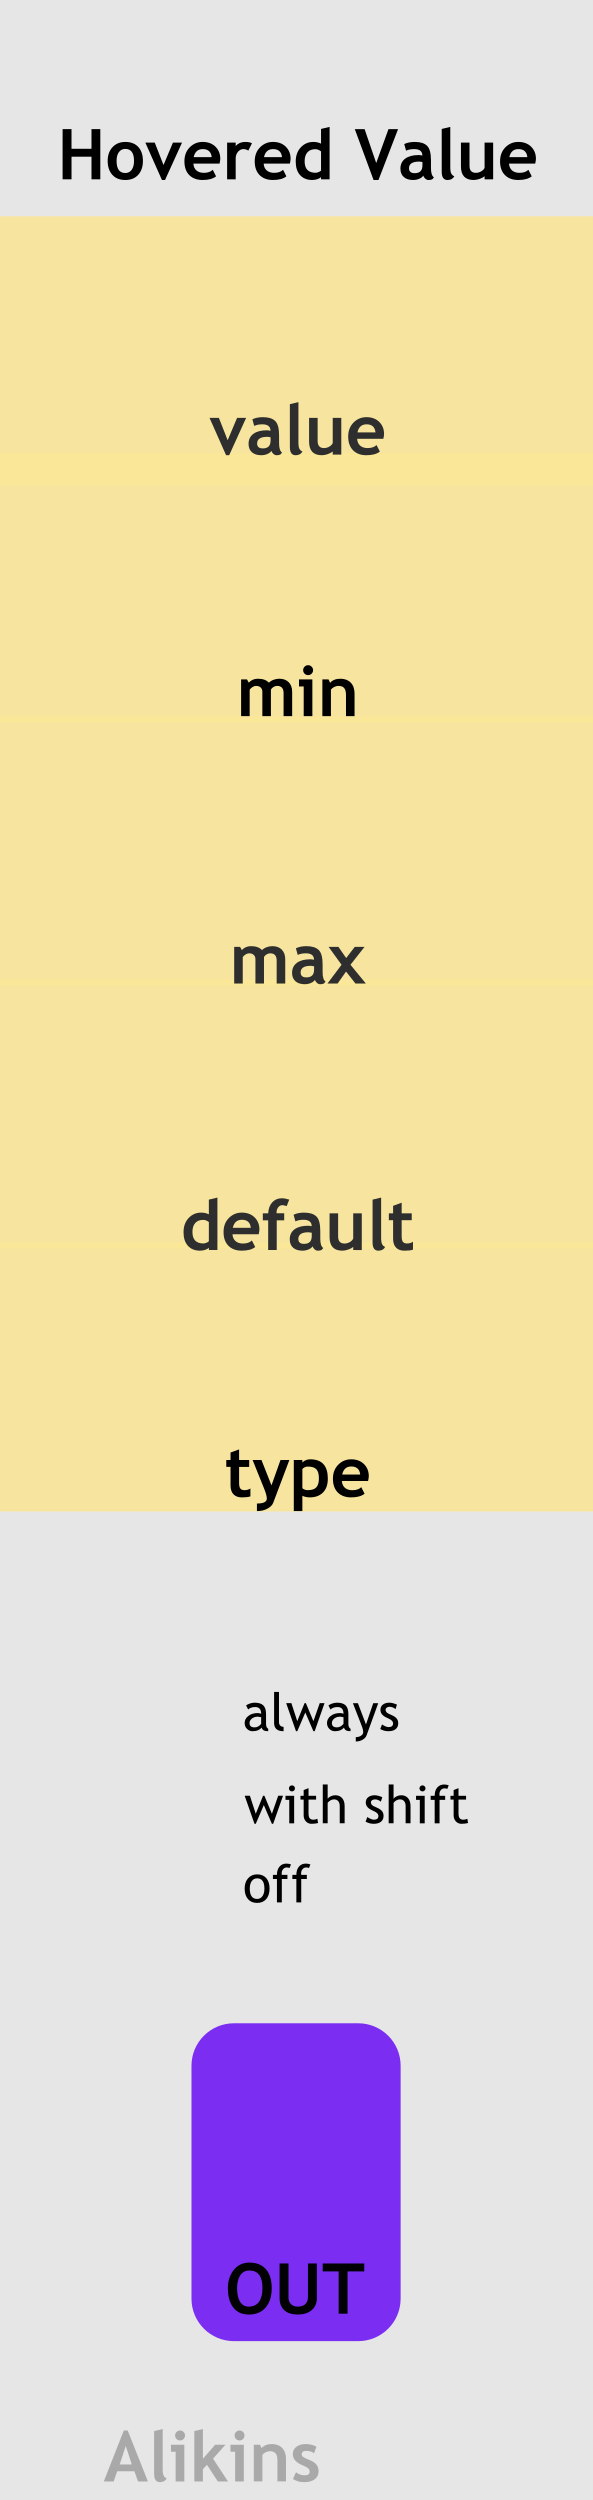
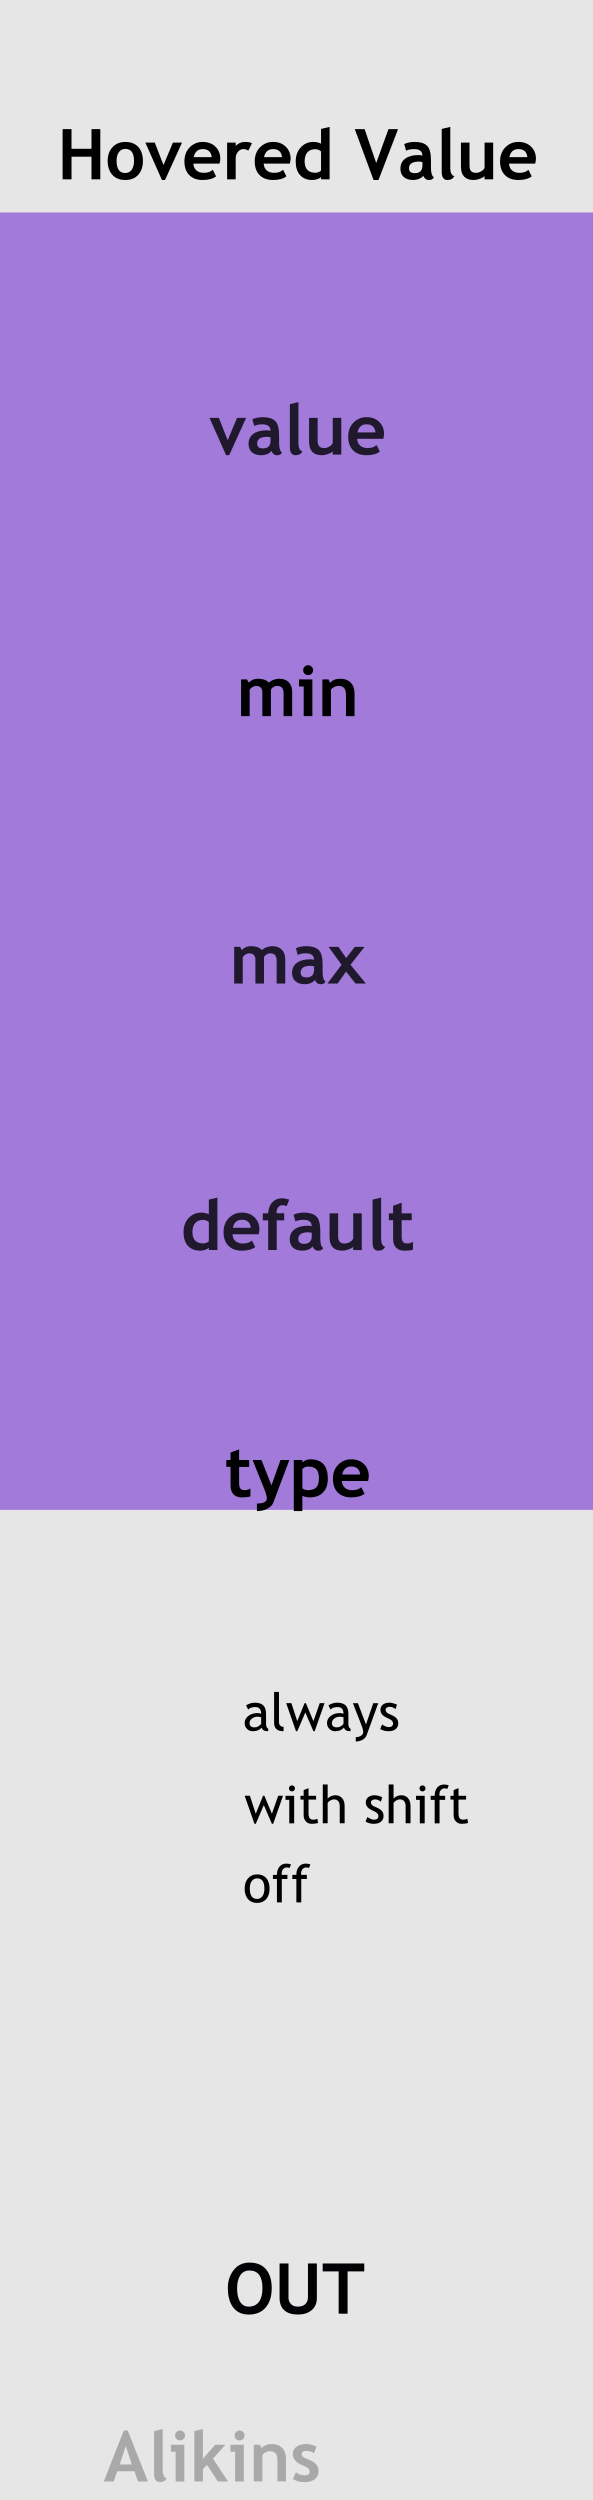
<svg xmlns="http://www.w3.org/2000/svg" width="90" height="380" viewBox="0 0 90 380" version="1.1" id="svg8" style="enable-background:new">
  <defs id="defs2">
    <linearGradient gradientTransform="matrix(0,6.408796,-6.408796,0,102.632,66.41536)" y2="0" x2="1.325" y1="0" x1="-0.096" gradientUnits="userSpaceOnUse" id="linear20">
      <stop id="stop217759" style="stop-color:rgb(25.49%,25.098%,25.882%);stop-opacity:1;" offset="0" />
      <stop id="stop217761" style="stop-color:rgb(25.49%,25.098%,25.882%);stop-opacity:1;" offset="0.062" />
      <stop id="stop217763" style="stop-color:rgb(25.398%,24.997%,25.778%);stop-opacity:1;" offset="0.078" />
      <stop id="stop217765" style="stop-color:rgb(25.177%,24.754%,25.528%);stop-opacity:1;" offset="0.094" />
      <stop id="stop217767" style="stop-color:rgb(24.916%,24.466%,25.232%);stop-opacity:1;" offset="0.109" />
      <stop id="stop217769" style="stop-color:rgb(24.654%,24.179%,24.936%);stop-opacity:1;" offset="0.125" />
      <stop id="stop217771" style="stop-color:rgb(24.393%,23.892%,24.64%);stop-opacity:1;" offset="0.141" />
      <stop id="stop217773" style="stop-color:rgb(24.132%,23.605%,24.344%);stop-opacity:1;" offset="0.156" />
      <stop id="stop217775" style="stop-color:rgb(23.871%,23.317%,24.048%);stop-opacity:1;" offset="0.172" />
      <stop id="stop217777" style="stop-color:rgb(23.61%,23.03%,23.752%);stop-opacity:1;" offset="0.188" />
      <stop id="stop217779" style="stop-color:rgb(23.349%,22.743%,23.456%);stop-opacity:1;" offset="0.203" />
      <stop id="stop217781" style="stop-color:rgb(23.088%,22.456%,23.16%);stop-opacity:1;" offset="0.219" />
      <stop id="stop217783" style="stop-color:rgb(22.826%,22.168%,22.864%);stop-opacity:1;" offset="0.234" />
      <stop id="stop217785" style="stop-color:rgb(22.565%,21.881%,22.568%);stop-opacity:1;" offset="0.25" />
      <stop id="stop217787" style="stop-color:rgb(22.304%,21.594%,22.272%);stop-opacity:1;" offset="0.266" />
      <stop id="stop217789" style="stop-color:rgb(22.043%,21.307%,21.976%);stop-opacity:1;" offset="0.281" />
      <stop id="stop217791" style="stop-color:rgb(21.782%,21.019%,21.68%);stop-opacity:1;" offset="0.297" />
      <stop id="stop217793" style="stop-color:rgb(21.521%,20.732%,21.384%);stop-opacity:1;" offset="0.312" />
      <stop id="stop217795" style="stop-color:rgb(21.26%,20.445%,21.088%);stop-opacity:1;" offset="0.328" />
      <stop id="stop217797" style="stop-color:rgb(20.998%,20.157%,20.793%);stop-opacity:1;" offset="0.344" />
      <stop id="stop217799" style="stop-color:rgb(20.737%,19.87%,20.497%);stop-opacity:1;" offset="0.359" />
      <stop id="stop217801" style="stop-color:rgb(20.476%,19.583%,20.201%);stop-opacity:1;" offset="0.375" />
      <stop id="stop217803" style="stop-color:rgb(20.215%,19.296%,19.905%);stop-opacity:1;" offset="0.391" />
      <stop id="stop217805" style="stop-color:rgb(19.954%,19.008%,19.609%);stop-opacity:1;" offset="0.406" />
      <stop id="stop217807" style="stop-color:rgb(19.693%,18.721%,19.313%);stop-opacity:1;" offset="0.422" />
      <stop id="stop217809" style="stop-color:rgb(19.432%,18.434%,19.017%);stop-opacity:1;" offset="0.438" />
      <stop id="stop217811" style="stop-color:rgb(19.17%,18.147%,18.721%);stop-opacity:1;" offset="0.453" />
      <stop id="stop217813" style="stop-color:rgb(18.909%,17.859%,18.425%);stop-opacity:1;" offset="0.469" />
      <stop id="stop217815" style="stop-color:rgb(18.648%,17.572%,18.129%);stop-opacity:1;" offset="0.484" />
      <stop id="stop217817" style="stop-color:rgb(18.387%,17.285%,17.833%);stop-opacity:1;" offset="0.5" />
      <stop id="stop217819" style="stop-color:rgb(18.126%,16.998%,17.537%);stop-opacity:1;" offset="0.516" />
      <stop id="stop217821" style="stop-color:rgb(17.865%,16.71%,17.241%);stop-opacity:1;" offset="0.531" />
      <stop id="stop217823" style="stop-color:rgb(17.604%,16.423%,16.945%);stop-opacity:1;" offset="0.547" />
      <stop id="stop217825" style="stop-color:rgb(17.342%,16.136%,16.649%);stop-opacity:1;" offset="0.562" />
      <stop id="stop217827" style="stop-color:rgb(17.081%,15.849%,16.353%);stop-opacity:1;" offset="0.578" />
      <stop id="stop217829" style="stop-color:rgb(16.82%,15.561%,16.057%);stop-opacity:1;" offset="0.594" />
      <stop id="stop217831" style="stop-color:rgb(16.559%,15.274%,15.761%);stop-opacity:1;" offset="0.609" />
      <stop id="stop217833" style="stop-color:rgb(16.298%,14.987%,15.465%);stop-opacity:1;" offset="0.625" />
      <stop id="stop217835" style="stop-color:rgb(16.037%,14.7%,15.169%);stop-opacity:1;" offset="0.641" />
      <stop id="stop217837" style="stop-color:rgb(15.776%,14.412%,14.873%);stop-opacity:1;" offset="0.656" />
      <stop id="stop217839" style="stop-color:rgb(15.514%,14.125%,14.577%);stop-opacity:1;" offset="0.672" />
      <stop id="stop217841" style="stop-color:rgb(15.253%,13.838%,14.281%);stop-opacity:1;" offset="0.688" />
      <stop id="stop217843" style="stop-color:rgb(14.992%,13.551%,13.985%);stop-opacity:1;" offset="0.703" />
      <stop id="stop217845" style="stop-color:rgb(14.731%,13.263%,13.689%);stop-opacity:1;" offset="0.719" />
      <stop id="stop217847" style="stop-color:rgb(14.47%,12.976%,13.393%);stop-opacity:1;" offset="0.734" />
      <stop id="stop217849" style="stop-color:rgb(14.209%,12.689%,13.097%);stop-opacity:1;" offset="0.75" />
      <stop id="stop217851" style="stop-color:rgb(13.948%,12.402%,12.802%);stop-opacity:1;" offset="0.766" />
      <stop id="stop217853" style="stop-color:rgb(13.771%,12.207%,12.601%);stop-opacity:1;" offset="0.781" />
      <stop id="stop217855" style="stop-color:rgb(13.725%,12.157%,12.549%);stop-opacity:1;" offset="0.812" />
      <stop id="stop217857" style="stop-color:rgb(13.725%,12.157%,12.549%);stop-opacity:1;" offset="0.875" />
      <stop id="stop217859" style="stop-color:rgb(13.725%,12.157%,12.549%);stop-opacity:1;" offset="1" />
    </linearGradient>
  </defs>
  <g id="layer10" style="display:inline">
    <rect style="display:inline;opacity:1;fill:#e6e6e6;fill-opacity:1;fill-rule:evenodd;stroke:#909290;stroke-width:0.6;stroke-miterlimit:4;stroke-dasharray:none;stroke-dashoffset:54.2;stroke-opacity:0.83" id="rect17450" width="92.915" height="382.978" x="-1.191" y="-1.191" />
    <g aria-label="off" style="font-style:normal;font-variant:normal;font-weight:normal;font-stretch:normal;font-size:8px;line-height:1.25;font-family:'Trebuchet MS';-inkscape-font-specification:'Trebuchet MS, Normal';font-variant-ligatures:normal;font-variant-caps:normal;font-variant-numeric:normal;font-feature-settings:normal;text-align:center;letter-spacing:0px;word-spacing:0px;writing-mode:lr-tb;text-anchor:middle;fill:#000000;fill-opacity:1;stroke:none" id="text11177" transform="translate(-3.781516,-2)">
      <path d="m 40.968,289.064 q 0,-0.969 0.52,-1.562 0.523,-0.598 1.375,-0.598 0.898,0 1.395,0.574 0.496,0.57 0.496,1.586 0,1.012 -0.508,1.598 -0.508,0.582 -1.383,0.582 -0.895,0 -1.395,-0.59 -0.5,-0.59 -0.5,-1.59 z m 0.781,0 q 0,1.574 1.113,1.574 0.52,0 0.812,-0.422 0.297,-0.422 0.297,-1.152 0,-1.555 -1.109,-1.555 -0.508,0 -0.812,0.414 -0.301,0.414 -0.301,1.141 z" id="path11226" />
      <path d="m 47.8,285.931 q -0.227,-0.078 -0.422,-0.078 -0.34,0 -0.562,0.258 -0.219,0.258 -0.219,0.652 0,0.105 0.02,0.219 h 0.852 v 0.625 h -0.852 v 3.559 h -0.742 v -3.559 h -0.609 v -0.625 h 0.609 q 0,-0.801 0.395,-1.258 0.395,-0.457 1.043,-0.457 0.324,0 0.695,0.117 z" id="path11228" />
      <path d="m 50.753,285.931 q -0.227,-0.078 -0.422,-0.078 -0.34,0 -0.562,0.258 -0.219,0.258 -0.219,0.652 0,0.105 0.02,0.219 h 0.852 v 0.625 h -0.852 v 3.559 h -0.742 v -3.559 h -0.609 v -0.625 h 0.609 q 0,-0.801 0.395,-1.258 0.395,-0.457 1.043,-0.457 0.324,0 0.695,0.117 z" id="path11230" />
    </g>
  </g>
-   <g id="layer6" style="display:inline;opacity:0.8">
-     <rect style="opacity:0.865;fill:#ffe680;fill-opacity:1;fill-rule:evenodd;stroke:none;stroke-width:0.701;stroke-miterlimit:4;stroke-dasharray:none;stroke-dashoffset:54.2;stroke-opacity:0.83" id="rect17453" width="93.059" height="40.876" x="-1.22" y="32.88" />
+   <g id="layer4" style="display:inline">
+     <rect style="opacity:1;fill:#a17ada;fill-opacity:1;fill-rule:evenodd;stroke:none;stroke-width:0.663;stroke-miterlimit:4;stroke-dasharray:none;stroke-dashoffset:0;stroke-opacity:0.83" id="rect12410" width="93.189" height="197.2" x="-1.804" y="32.299" rx="0" ry="0" />
+   </g>
+   <g id="layer6" style="display:none;opacity:0.8">
+     <path style="display:inline;opacity:0.865;fill:#a17ada;fill-opacity:1;fill-rule:evenodd;stroke:none;stroke-width:0.659;stroke-miterlimit:4;stroke-dasharray:none;stroke-dashoffset:54.2;stroke-opacity:0.83" d="m -1.221,32.881 v 36 0.066 40.809 40 40 40 H 91.838 v -40.875 -40 -40 -39.934 -0.066 -36 z" id="rect17453" />
    <rect style="opacity:1;fill:#6000f5;fill-opacity:1;fill-rule:evenodd;stroke:none;stroke-width:0.499;stroke-miterlimit:4;stroke-dasharray:none;stroke-dashoffset:54.2;stroke-opacity:0.83" id="rect20476" width="31.791" height="48.316" x="29.105" y="307.537" ry="6.454" />
    <rect style="display:none;opacity:0.865;fill:#ff8080;fill-opacity:1;fill-rule:evenodd;stroke:none;stroke-width:0.564;stroke-miterlimit:4;stroke-dasharray:none;stroke-dashoffset:54.2;stroke-opacity:0.83" id="rect17461" width="93.106" height="42.181" x="-1.808" y="217.526" />
    <rect y="258.283" x="29.763" height="49.732" width="30.394" id="rect20474" style="display:none;opacity:1;fill:#5599ff;fill-opacity:1;fill-rule:evenodd;stroke:none;stroke-width:0.497;stroke-miterlimit:4;stroke-dasharray:none;stroke-dashoffset:54.2;stroke-opacity:0.83" />
    <rect ry="0" y="265.644" x="82.242" height="42.209" width="9.386" id="rect17839" style="display:none;opacity:1;fill:#5d00eb;fill-opacity:1;fill-rule:evenodd;stroke:none;stroke-width:0.253;stroke-miterlimit:4;stroke-dasharray:none;stroke-dashoffset:54.2;stroke-opacity:0.83" />
-     <rect y="68.88" x="-1.22" height="40.876" width="93.059" id="rect2003" style="opacity:0.865;fill:#ffe680;fill-opacity:1;fill-rule:evenodd;stroke:none;stroke-width:0.701;stroke-miterlimit:4;stroke-dasharray:none;stroke-dashoffset:54.2;stroke-opacity:0.83" />
-     <rect style="opacity:0.865;fill:#ffe680;fill-opacity:1;fill-rule:evenodd;stroke:none;stroke-width:0.701;stroke-miterlimit:4;stroke-dasharray:none;stroke-dashoffset:54.2;stroke-opacity:0.83" id="rect2005" width="93.059" height="40.876" x="-1.22" y="108.88" />
-     <rect y="148.88" x="-1.22" height="40.876" width="93.059" id="rect2007" style="opacity:0.865;fill:#ffe680;fill-opacity:1;fill-rule:evenodd;stroke:none;stroke-width:0.701;stroke-miterlimit:4;stroke-dasharray:none;stroke-dashoffset:54.2;stroke-opacity:0.83" />
-     <rect style="opacity:0.865;fill:#ffe680;fill-opacity:1;fill-rule:evenodd;stroke:none;stroke-width:0.701;stroke-miterlimit:4;stroke-dasharray:none;stroke-dashoffset:54.2;stroke-opacity:0.83" id="rect2009" width="93.059" height="40.876" x="-1.22" y="188.88" />
-     <g aria-label="max" style="font-style:normal;font-variant:normal;font-weight:bold;font-stretch:normal;font-size:10.667px;line-height:1.25;font-family:'Trebuchet MS';-inkscape-font-specification:'Trebuchet MS, Bold';font-variant-ligatures:normal;font-variant-caps:normal;font-variant-numeric:normal;font-feature-settings:normal;text-align:center;letter-spacing:0px;word-spacing:0px;writing-mode:lr-tb;text-anchor:middle;fill:#000000;fill-opacity:1;stroke:none" id="text2019" transform="translate(0,2)">
+   </g>
+   <g id="layer8" style="display:inline">
+     <g aria-label="max" style="font-style:normal;font-variant:normal;font-weight:bold;font-stretch:normal;font-size:10.667px;line-height:1.25;font-family:'Trebuchet MS';-inkscape-font-specification:'Trebuchet MS, Bold';font-variant-ligatures:normal;font-variant-caps:normal;font-variant-numeric:normal;font-feature-settings:normal;text-align:center;letter-spacing:0px;word-spacing:0px;writing-mode:lr-tb;text-anchor:middle;display:inline;opacity:0.8;fill:#000000;fill-opacity:1;stroke:none;enable-background:new" id="text2019" transform="translate(0,2)">
      <path d="m 42.053,147.498 v -3.495 q 0,-1.099 -0.984,-1.099 -0.292,0 -0.562,0.172 -0.271,0.172 -0.38,0.396 v 4.026 h -1.302 v -3.698 q 0,-0.411 -0.255,-0.651 -0.255,-0.245 -0.719,-0.245 -0.245,0 -0.536,0.182 -0.286,0.182 -0.417,0.401 v 4.01 h -1.302 v -5.578 h 0.896 l 0.266,0.49 q 0.542,-0.594 1.401,-0.594 1.109,0 1.672,0.604 0.245,-0.276 0.682,-0.438 0.438,-0.167 0.875,-0.167 0.932,0 1.448,0.536 0.521,0.531 0.521,1.464 v 3.682 z" id="path2047" />
      <path d="m 47.865,146.941 q -0.177,0.292 -0.62,0.479 -0.438,0.182 -0.917,0.182 -0.901,0 -1.417,-0.448 -0.516,-0.453 -0.516,-1.281 0,-0.969 0.724,-1.516 0.729,-0.547 2.068,-0.547 0.229,0 0.542,0.078 0,-0.984 -1.245,-0.984 -0.734,0 -1.229,0.245 l -0.281,-1.01 q 0.672,-0.323 1.599,-0.323 1.276,0 1.87,0.583 0.594,0.578 0.594,2.198 v 1.193 q 0,1.115 0.448,1.401 -0.161,0.281 -0.359,0.344 -0.198,0.068 -0.453,0.068 -0.281,0 -0.505,-0.208 -0.224,-0.208 -0.302,-0.453 z m -0.125,-2.068 q -0.333,-0.068 -0.5,-0.068 -1.542,0 -1.542,1.01 0,0.75 0.87,0.75 1.172,0 1.172,-1.172 z" id="path2049" />
      <path d="m 54.032,147.498 -1.432,-1.818 -1.286,1.818 h -1.542 l 2.141,-2.854 -1.969,-2.724 h 1.495 l 1.177,1.703 1.312,-1.703 h 1.484 l -2.141,2.724 2.339,2.854 z" id="path2051" />
    </g>
-     <g aria-label="default" style="font-style:normal;font-variant:normal;font-weight:bold;font-stretch:normal;font-size:10.667px;line-height:1.25;font-family:'Trebuchet MS';-inkscape-font-specification:'Trebuchet MS, Bold';font-variant-ligatures:normal;font-variant-caps:normal;font-variant-numeric:normal;font-feature-settings:normal;text-align:center;letter-spacing:0px;word-spacing:0px;writing-mode:lr-tb;text-anchor:middle;fill:#000000;fill-opacity:1;stroke:none" id="text2023" transform="translate(0,2)">
+     <g aria-label="default" style="font-style:normal;font-variant:normal;font-weight:bold;font-stretch:normal;font-size:10.667px;line-height:1.25;font-family:'Trebuchet MS';-inkscape-font-specification:'Trebuchet MS, Bold';font-variant-ligatures:normal;font-variant-caps:normal;font-variant-numeric:normal;font-feature-settings:normal;text-align:center;letter-spacing:0px;word-spacing:0px;writing-mode:lr-tb;text-anchor:middle;display:inline;opacity:0.8;fill:#000000;fill-opacity:1;stroke:none;enable-background:new" id="text2023" transform="translate(0,2)">
      <path d="m 31.746,188 v -0.339 q -0.161,0.177 -0.547,0.312 -0.385,0.13 -0.797,0.13 -1.167,0 -1.839,-0.74 -0.667,-0.74 -0.667,-2.062 0,-1.323 0.766,-2.151 0.771,-0.833 1.927,-0.833 0.635,0 1.156,0.26 v -2.234 l 1.302,-0.312 V 188 Z m 0,-4.245 q -0.417,-0.333 -0.87,-0.333 -0.781,0 -1.203,0.479 -0.422,0.474 -0.422,1.365 0,1.74 1.677,1.74 0.188,0 0.458,-0.109 0.276,-0.115 0.359,-0.229 z" id="path2054" />
      <path d="m 39.324,185.609 h -3.984 q 0.036,0.667 0.458,1.036 0.422,0.37 1.135,0.37 0.891,0 1.354,-0.464 l 0.505,0.995 q -0.688,0.557 -2.052,0.557 -1.276,0 -2.021,-0.745 -0.74,-0.75 -0.74,-2.089 0,-1.318 0.812,-2.135 0.818,-0.818 1.958,-0.818 1.214,0 1.948,0.724 0.734,0.724 0.734,1.844 0,0.24 -0.109,0.724 z m -3.938,-0.979 h 2.74 q -0.135,-1.224 -1.354,-1.224 -1.115,0 -1.385,1.224 z" id="path2056" />
      <path d="m 43.579,181.328 q -0.427,-0.141 -0.656,-0.141 -0.37,0 -0.63,0.318 -0.255,0.318 -0.255,0.781 0,0.068 0.005,0.135 h 1.156 v 1.073 H 42.063 V 188 h -1.302 v -4.505 h -0.812 v -1.073 h 0.818 q 0.042,-1.026 0.604,-1.656 0.568,-0.63 1.464,-0.63 0.464,0 1.13,0.203 z" id="path2058" />
      <path d="m 47.511,187.443 q -0.177,0.292 -0.62,0.479 -0.438,0.182 -0.917,0.182 -0.901,0 -1.417,-0.448 -0.516,-0.453 -0.516,-1.281 0,-0.969 0.724,-1.516 0.729,-0.547 2.068,-0.547 0.229,0 0.542,0.078 0,-0.984 -1.245,-0.984 -0.734,0 -1.229,0.245 l -0.281,-1.01 q 0.672,-0.323 1.599,-0.323 1.276,0 1.87,0.583 0.594,0.578 0.594,2.198 v 1.193 q 0,1.115 0.448,1.401 -0.161,0.281 -0.359,0.344 -0.198,0.068 -0.453,0.068 -0.281,0 -0.505,-0.208 -0.224,-0.208 -0.302,-0.453 z m -0.125,-2.068 q -0.333,-0.068 -0.5,-0.068 -1.542,0 -1.542,1.01 0,0.75 0.87,0.75 1.172,0 1.172,-1.172 z" id="path2060" />
      <path d="m 53.688,188.005 v -0.469 q -0.276,0.234 -0.76,0.401 -0.484,0.167 -0.891,0.167 -1.943,0 -1.943,-2.062 v -3.62 h 1.302 v 3.521 q 0,1.073 0.964,1.073 0.443,0 0.823,-0.229 0.38,-0.229 0.505,-0.531 v -3.833 h 1.302 v 5.583 z" id="path2062" />
      <path d="m 56.631,180.344 1.302,-0.312 v 6.271 q 0,1.031 0.615,1.229 -0.302,0.573 -1.031,0.573 -0.885,0 -0.885,-1.229 z" id="path2064" />
      <path d="m 59.751,183.469 h -0.646 v -1.047 h 0.646 v -1.135 l 1.302,-0.479 v 1.615 h 1.531 v 1.047 h -1.531 v 2.443 q 0,0.599 0.188,0.849 0.188,0.245 0.656,0.245 0.469,0 0.875,-0.255 v 1.198 q -0.453,0.156 -1.292,0.156 -0.833,0 -1.281,-0.469 -0.448,-0.474 -0.448,-1.344 z" id="path2066" />
    </g>
-     <g aria-label="value" style="font-style:normal;font-variant:normal;font-weight:bold;font-stretch:normal;font-size:10.667px;line-height:1.25;font-family:'Trebuchet MS';-inkscape-font-specification:'Trebuchet MS, Bold';font-variant-ligatures:normal;font-variant-caps:normal;font-variant-numeric:normal;font-feature-settings:normal;text-align:center;letter-spacing:0px;word-spacing:0px;writing-mode:lr-tb;text-anchor:middle;fill:#000000;fill-opacity:1;stroke:none" id="text2027" transform="translate(0,2)">
+     <g aria-label="value" style="font-style:normal;font-variant:normal;font-weight:bold;font-stretch:normal;font-size:10.667px;line-height:1.25;font-family:'Trebuchet MS';-inkscape-font-specification:'Trebuchet MS, Bold';font-variant-ligatures:normal;font-variant-caps:normal;font-variant-numeric:normal;font-feature-settings:normal;text-align:center;letter-spacing:0px;word-spacing:0px;writing-mode:lr-tb;text-anchor:middle;display:inline;opacity:0.8;fill:#000000;fill-opacity:1;stroke:none;enable-background:new" id="text2027" transform="translate(0,2)">
      <path d="m 34.834,67.195 h -0.469 l -2.521,-5.682 h 1.427 l 1.333,3.406 1.432,-3.406 h 1.38 z" id="path2029" />
      <path d="m 41.251,66.534 q -0.177,0.292 -0.62,0.479 -0.438,0.182 -0.917,0.182 -0.901,0 -1.417,-0.448 -0.516,-0.453 -0.516,-1.281 0,-0.969 0.724,-1.516 0.729,-0.547 2.068,-0.547 0.229,0 0.542,0.078 0,-0.984 -1.245,-0.984 -0.734,0 -1.229,0.245 l -0.281,-1.01 q 0.672,-0.323 1.599,-0.323 1.276,0 1.87,0.583 0.594,0.578 0.594,2.198 v 1.193 q 0,1.115 0.448,1.401 -0.161,0.281 -0.359,0.344 -0.198,0.068 -0.453,0.068 -0.281,0 -0.505,-0.208 -0.224,-0.208 -0.302,-0.453 z m -0.125,-2.068 q -0.333,-0.068 -0.5,-0.068 -1.542,0 -1.542,1.01 0,0.75 0.87,0.75 1.172,0 1.172,-1.172 z" id="path2031" />
      <path d="m 44.058,59.435 1.302,-0.312 v 6.271 q 0,1.031 0.615,1.229 -0.302,0.573 -1.031,0.573 -0.885,0 -0.885,-1.229 z" id="path2033" />
      <path d="m 50.574,67.096 v -0.469 q -0.276,0.234 -0.76,0.401 -0.484,0.167 -0.891,0.167 -1.943,0 -1.943,-2.063 v -3.62 h 1.302 v 3.521 q 0,1.073 0.964,1.073 0.443,0 0.823,-0.229 0.38,-0.229 0.505,-0.531 v -3.833 h 1.302 v 5.583 z" id="path2035" />
      <path d="M 58.272,64.7 H 54.287 q 0.036,0.667 0.458,1.036 0.422,0.37 1.135,0.37 0.891,0 1.354,-0.464 l 0.505,0.995 q -0.688,0.557 -2.052,0.557 -1.276,0 -2.021,-0.745 -0.74,-0.75 -0.74,-2.089 0,-1.318 0.812,-2.135 0.818,-0.818 1.958,-0.818 1.214,0 1.948,0.724 0.734,0.724 0.734,1.844 0,0.24 -0.109,0.724 z m -3.938,-0.979 h 2.74 q -0.135,-1.224 -1.354,-1.224 -1.115,0 -1.385,1.224 z" id="path2037" />
+     </g>
+     <g aria-label="type" style="font-style:normal;font-variant:normal;font-weight:bold;font-stretch:normal;font-size:10.667px;line-height:1.25;font-family:'Trebuchet MS';-inkscape-font-specification:'Trebuchet MS, Bold';font-variant-ligatures:normal;font-variant-caps:normal;font-variant-numeric:normal;font-feature-settings:normal;text-align:center;letter-spacing:0px;word-spacing:0px;writing-mode:lr-tb;text-anchor:middle;display:inline;fill:#000000;fill-opacity:1;stroke:none;enable-background:new" id="text2104" transform="translate(0,-2)">
+       <path d="m 35.042,224.968 h -0.646 v -1.047 h 0.646 v -1.135 l 1.302,-0.479 v 1.615 h 1.531 v 1.047 h -1.531 v 2.443 q 0,0.599 0.188,0.849 0.188,0.245 0.656,0.245 0.469,0 0.875,-0.255 v 1.198 q -0.453,0.156 -1.292,0.156 -0.833,0 -1.281,-0.469 -0.448,-0.474 -0.448,-1.344 z" id="path2106" />
+       <path d="m 41.542,230.395 q -0.208,0.557 -0.896,0.922 -0.682,0.37 -1.594,0.37 v -1.151 q 1.505,0 1.505,-0.755 0,-0.5 -0.417,-1.531 l -1.745,-4.328 h 1.349 l 1.521,3.854 1.37,-3.854 h 1.349 z" id="path2108" />
+       <path d="m 45.959,229.358 v 2.328 h -1.302 v -7.766 h 1.302 v 0.375 q 0.49,-0.479 1.203,-0.479 2.667,0 2.667,2.938 0,1.37 -0.74,2.109 -0.734,0.74 -2.01,0.74 -0.615,0 -1.12,-0.245 z m 0,-4.073 v 2.932 q 0.354,0.286 0.828,0.286 0.901,0 1.292,-0.427 0.396,-0.432 0.396,-1.359 0,-0.99 -0.391,-1.391 -0.391,-0.406 -1.292,-0.406 -0.469,0 -0.833,0.365 z" id="path2110" />
+       <path d="m 55.949,227.108 h -3.984 q 0.036,0.667 0.458,1.036 0.422,0.37 1.135,0.37 0.891,0 1.354,-0.464 l 0.505,0.995 q -0.688,0.557 -2.052,0.557 -1.276,0 -2.021,-0.745 -0.74,-0.75 -0.74,-2.089 0,-1.318 0.812,-2.135 0.818,-0.818 1.958,-0.818 1.214,0 1.948,0.724 0.734,0.724 0.734,1.844 0,0.24 -0.109,0.724 z m -3.938,-0.979 h 2.74 q -0.135,-1.224 -1.354,-1.224 -1.115,0 -1.385,1.224 z" id="path2112" />
+     </g>
+     <g aria-label="min" style="font-style:normal;font-variant:normal;font-weight:bold;font-stretch:normal;font-size:10.667px;line-height:1.25;font-family:'Trebuchet MS';-inkscape-font-specification:'Trebuchet MS, Bold';font-variant-ligatures:normal;font-variant-caps:normal;font-variant-numeric:normal;font-feature-settings:normal;text-align:center;letter-spacing:0px;word-spacing:0px;writing-mode:lr-tb;text-anchor:middle;display:inline;fill:#000000;fill-opacity:1;stroke:none;enable-background:new" id="text2015" transform="translate(0,2)">
+       <path d="m 43.105,106.85 v -3.495 q 0,-1.099 -0.984,-1.099 -0.292,0 -0.562,0.172 -0.271,0.172 -0.38,0.396 V 106.85 h -1.302 v -3.698 q 0,-0.411 -0.255,-0.651 -0.255,-0.245 -0.719,-0.245 -0.245,0 -0.536,0.182 -0.286,0.182 -0.417,0.401 V 106.85 h -1.302 v -5.578 h 0.896 l 0.266,0.49 q 0.542,-0.594 1.401,-0.594 1.109,0 1.672,0.604 0.245,-0.276 0.682,-0.438 0.438,-0.167 0.875,-0.167 0.932,0 1.448,0.536 0.521,0.531 0.521,1.464 V 106.85 Z" id="path2040" />
+       <path d="m 46.834,99.11 q 0.312,0 0.531,0.224 0.224,0.219 0.224,0.531 0,0.312 -0.224,0.536 -0.219,0.219 -0.531,0.219 -0.312,0 -0.536,-0.219 -0.219,-0.224 -0.219,-0.536 0,-0.312 0.219,-0.531 0.224,-0.224 0.536,-0.224 z M 46.162,106.85 v -4.51 h -0.714 v -1.068 h 2.031 V 106.85 Z" id="path2042" />
+       <path d="m 52.589,106.85 v -3.224 q 0,-0.714 -0.276,-1.042 -0.271,-0.328 -0.891,-0.328 -0.286,0 -0.615,0.161 -0.323,0.161 -0.505,0.401 V 106.85 h -1.302 v -5.578 h 0.938 l 0.24,0.521 q 0.531,-0.625 1.568,-0.625 0.995,0 1.568,0.599 0.578,0.594 0.578,1.661 V 106.85 Z" id="path2044" />
    </g>
  </g>
  <g id="layer5" style="display:none;opacity:0.169">
    <path d="M 0,0 V 380 M 15,0 V 380 M 30,0 V 380 M 45,0 V 380 M 60,0 V 380 M 75,0 V 380 M 90,0 V 380 M 0,0 H 90 M 0,15 H 90 M 0,30 H 90 M 0,45 H 90 M 0,60 H 90 M 0,75 H 90 M 0,90 H 90 M 0,105 H 90 M 0,120 H 90 M 0,135 H 90 M 0,150 H 90 M 0,165 H 90 M 0,180 H 90 M 0,195 H 90 M 0,210 H 90 M 0,225 H 90 M 0,240 H 90 M 0,255 H 90 M 0,270 H 90 M 0,285 H 90 M 0,300 H 90 M 0,315 H 90 M 0,330 H 90 M 0,345 H 90 M 0,360 H 90 M 0,375 h 90" style="display:inline;fill:none;stroke:#000000;stroke-width:0.5px" id="path17444" />
    <path d="M 0,0 V 380 M 3,0 V 380 M 6,0 V 380 M 9,0 V 380 M 12,0 V 380 M 15,0 V 380 M 18,0 V 380 M 21,0 V 380 M 24,0 V 380 M 27,0 V 380 M 30,0 V 380 M 33,0 V 380 M 36,0 V 380 M 39,0 V 380 M 42,0 V 380 M 45,0 V 380 M 48,0 V 380 M 51,0 V 380 M 54,0 V 380 M 57,0 V 380 M 60,0 V 380 M 63,0 V 380 M 66,0 V 380 M 69,0 V 380 M 72,0 V 380 M 75,0 V 380 M 78,0 V 380 M 81,0 V 380 M 84,0 V 380 M 87,0 V 380 M 90,0 V 380 M 0,0 H 90 M 0,15 H 90 M 0,30 H 90 M 0,45 H 90 M 0,60 H 90 M 0,75 H 90 M 0,90 H 90 M 0,105 H 90 M 0,120 H 90 M 0,135 H 90 M 0,150 H 90 M 0,165 H 90 M 0,180 H 90 M 0,195 H 90 M 0,210 H 90 M 0,225 H 90 M 0,240 H 90 M 0,255 H 90 M 0,270 H 90 M 0,285 H 90 M 0,300 H 90 M 0,315 H 90 M 0,330 H 90 M 0,345 H 90 M 0,360 H 90 M 0,375 h 90" style="display:inline;fill:none;stroke:#000000;stroke-width:0.2px" id="path17446" />
    <path d="M 0,0 V 380 M 3,0 V 380 M 6,0 V 380 M 9,0 V 380 M 12,0 V 380 M 15,0 V 380 M 18,0 V 380 M 21,0 V 380 M 24,0 V 380 M 27,0 V 380 M 30,0 V 380 M 33,0 V 380 M 36,0 V 380 M 39,0 V 380 M 42,0 V 380 M 45,0 V 380 M 48,0 V 380 M 51,0 V 380 M 54,0 V 380 M 57,0 V 380 M 60,0 V 380 M 63,0 V 380 M 66,0 V 380 M 69,0 V 380 M 72,0 V 380 M 75,0 V 380 M 78,0 V 380 M 81,0 V 380 M 84,0 V 380 M 87,0 V 380 M 90,0 V 380 M 0,0 H 90 M 0,3 H 90 M 0,6 H 90 M 0,9 H 90 M 0,12 H 90 M 0,15 H 90 M 0,18 H 90 M 0,21 H 90 M 0,24 H 90 M 0,27 H 90 M 0,30 H 90 M 0,33 H 90 M 0,36 H 90 M 0,39 H 90 M 0,42 H 90 M 0,45 H 90 M 0,48 H 90 M 0,51 H 90 M 0,54 H 90 M 0,57 H 90 M 0,60 H 90 M 0,63 H 90 M 0,66 H 90 M 0,69 H 90 M 0,72 H 90 M 0,75 H 90 M 0,78 H 90 M 0,81 H 90 M 0,84 H 90 M 0,87 H 90 M 0,90 H 90 M 0,93 H 90 M 0,96 H 90 M 0,99 h 90 m -90,3 h 90 m -90,3 h 90 m -90,3 h 90 m -90,3 h 90 m -90,3 h 90 m -90,3 h 90 m -90,3 h 90 m -90,3 h 90 m -90,3 h 90 m -90,3 h 90 m -90,3 h 90 m -90,3 h 90 m -90,3 h 90 m -90,3 h 90 m -90,3 h 90 m -90,3 h 90 m -90,3 h 90 m -90,3 h 90 m -90,3 h 90 m -90,3 h 90 m -90,3 h 90 m -90,3 h 90 m -90,3 h 90 m -90,3 h 90 m -90,3 h 90 m -90,3 h 90 m -90,3 h 90 m -90,3 h 90 m -90,3 h 90 m -90,3 h 90 m -90,3 h 90 m -90,3 h 90 m -90,3 h 90 m -90,3 h 90 m -90,3 h 90 m -90,3 h 90 m -90,3 h 90 m -90,3 h 90 m -90,3 h 90 m -90,3 h 90 m -90,3 h 90 m -90,3 h 90 m -90,3 h 90 m -90,3 h 90 m -90,3 h 90 m -90,3 h 90 m -90,3 h 90 m -90,3 h 90 m -90,3 h 90 m -90,3 h 90 m -90,3 h 90 m -90,3 h 90 m -90,3 h 90 m -90,3 h 90 m -90,3 h 90 m -90,3 h 90 m -90,3 h 90 m -90,3 h 90 m -90,3 h 90 m -90,3 h 90 m -90,3 h 90 m -90,3 h 90 m -90,3 h 90 m -90,3 h 90 m -90,3 h 90 m -90,3 h 90 m -90,3 h 90 m -90,3 h 90 m -90,3 h 90 m -90,3 h 90 m -90,3 h 90 m -90,3 h 90 m -90,3 h 90 m -90,3 h 90 m -90,3 h 90 m -90,3 h 90 m -90,3 h 90 m -90,3 h 90 m -90,3 h 90 m -90,3 h 90 m -90,3 h 90 m -90,3 h 90 m -90,3 h 90 m -90,3 h 90 m -90,3 h 90 m -90,3 h 90 m -90,3 h 90 m -90,3 h 90 m -90,3 h 90 m -90,3 h 90 m -90,3 h 90 m -90,3 h 90 m -90,3 h 90" style="display:inline;fill:#b7c8c4;stroke:#000000;stroke-width:0.1px" id="path17448" />
  </g>
  <g id="layer7" style="display:inline">
    <g aria-label="1/HZ" style="font-style:normal;font-variant:normal;font-weight:bold;font-stretch:normal;font-size:10.667px;line-height:1.25;font-family:'Trebuchet MS';-inkscape-font-specification:'Trebuchet MS, Bold';font-variant-ligatures:normal;font-variant-caps:normal;font-variant-numeric:normal;font-feature-settings:normal;text-align:center;letter-spacing:0px;word-spacing:0px;writing-mode:lr-tb;text-anchor:middle;display:none;fill:#000000;fill-opacity:1;stroke:none" id="text17492">
      <path d="m 34.972,169.58 v -5.5 l -1.552,0.932 v -1.302 q 1.495,-0.724 2.365,-1.792 h 0.542 v 7.661 z" id="path17494" />
      <path d="M 39.514,169.58 H 38.342 l 2.88,-7.661 h 1.161 z" id="path17496" />
      <path d="m 47.597,169.58 v -3.438 h -3.036 v 3.438 h -1.354 v -7.63 h 1.354 v 2.99 h 3.036 v -2.99 h 1.339 v 7.63 z" id="path17498" />
      <path d="m 50.133,169.58 v -0.438 l 3.182,-5.99 h -3.13 v -1.203 h 4.974 v 0.438 l -3.193,5.99 h 3.307 v 1.203 z" id="path17500" />
    </g>
    <g aria-label="Alikins" style="font-style:normal;font-variant:normal;font-weight:bold;font-stretch:normal;font-size:10.667px;line-height:1.25;font-family:'Trebuchet MS';-inkscape-font-specification:'Trebuchet MS, Bold';font-variant-ligatures:normal;font-variant-caps:normal;font-variant-numeric:normal;font-feature-settings:normal;text-align:center;letter-spacing:0px;word-spacing:0px;writing-mode:lr-tb;text-anchor:middle;opacity:0.268;fill:#000000;fill-opacity:1;stroke:none" id="text17569" transform="translate(-12,8)">
      <path d="m 32.985,369.178 -0.557,-1.547 h -2.615 l -0.531,1.547 h -1.505 l 3.042,-7.734 h 0.594 l 3.068,7.734 z m -1.87,-5.401 -0.917,2.818 h 1.833 z" id="path17571" />
      <path d="m 35.428,361.522 1.302,-0.312 v 6.271 q 0,1.031 0.615,1.229 -0.302,0.573 -1.031,0.573 -0.885,0 -0.885,-1.229 z" id="path17573" />
      <path d="m 39.371,361.438 q 0.312,0 0.531,0.224 0.224,0.219 0.224,0.531 0,0.312 -0.224,0.536 -0.219,0.219 -0.531,0.219 -0.312,0 -0.536,-0.219 -0.219,-0.224 -0.219,-0.536 0,-0.312 0.219,-0.531 0.224,-0.224 0.536,-0.224 z m -0.672,7.74 v -4.51 h -0.714 v -1.068 h 2.031 v 5.578 z" id="path17575" />
      <path d="m 45.105,369.178 -1.641,-2.526 -0.625,0.661 v 1.865 h -1.302 v -7.656 l 1.302,-0.312 v 4.531 l 1.859,-2.141 h 1.568 l -1.885,2.115 2.271,3.464 z" id="path17577" />
      <path d="m 48.412,361.438 q 0.312,0 0.531,0.224 0.224,0.219 0.224,0.531 0,0.312 -0.224,0.536 -0.219,0.219 -0.531,0.219 -0.312,0 -0.536,-0.219 -0.219,-0.224 -0.219,-0.536 0,-0.312 0.219,-0.531 0.224,-0.224 0.536,-0.224 z m -0.672,7.74 v -4.51 h -0.714 v -1.068 h 2.031 v 5.578 z" id="path17579" />
      <path d="m 54.168,369.178 v -3.224 q 0,-0.714 -0.276,-1.042 -0.271,-0.328 -0.891,-0.328 -0.286,0 -0.615,0.161 -0.323,0.161 -0.505,0.401 v 4.031 h -1.302 v -5.578 h 0.938 l 0.24,0.521 q 0.531,-0.625 1.568,-0.625 0.995,0 1.568,0.599 0.578,0.594 0.578,1.661 v 3.422 z" id="path17581" />
      <path d="m 56.527,368.819 0.464,-1.036 q 0.583,0.464 1.318,0.464 0.76,0 0.76,-0.542 0,-0.318 -0.229,-0.521 -0.229,-0.203 -0.891,-0.479 -1.443,-0.599 -1.443,-1.677 0,-0.724 0.552,-1.125 0.552,-0.406 1.411,-0.406 0.87,0 1.635,0.391 l -0.375,1.01 q -0.427,-0.365 -1.188,-0.365 -0.682,0 -0.682,0.542 0,0.214 0.224,0.385 0.224,0.172 0.958,0.464 0.734,0.286 1.057,0.698 0.323,0.411 0.323,0.995 0,0.776 -0.578,1.224 -0.573,0.443 -1.562,0.443 -0.557,0 -0.896,-0.094 -0.333,-0.088 -0.859,-0.37 z" id="path17583" />
    </g>
    <g aria-label="OCT" style="font-style:normal;font-variant:normal;font-weight:bold;font-stretch:normal;font-size:10.667px;line-height:1.25;font-family:'Trebuchet MS';-inkscape-font-specification:'Trebuchet MS, Bold';font-variant-ligatures:normal;font-variant-caps:normal;font-variant-numeric:normal;font-feature-settings:normal;text-align:center;letter-spacing:0px;word-spacing:0px;writing-mode:lr-tb;text-anchor:middle;display:none;fill:#000000;fill-opacity:1;stroke:none;enable-background:new" id="text20480">
      <path d="m 35.412,293.645 q 0,-1.63 0.891,-2.755 0.896,-1.13 2.391,-1.13 1.646,0 2.516,1.021 0.87,1.021 0.87,2.865 0,1.844 -0.911,2.927 -0.906,1.083 -2.578,1.083 -1.536,0 -2.359,-1.073 -0.818,-1.073 -0.818,-2.938 z m 1.406,0 q 0,1.339 0.453,2.073 0.453,0.734 1.318,0.734 1.016,0 1.547,-0.719 0.536,-0.719 0.536,-2.089 0,-2.682 -1.979,-2.682 -0.906,0 -1.391,0.729 -0.484,0.724 -0.484,1.953 z" id="path20488" />
      <path d="m 48.506,290.302 -0.557,1.12 q -0.453,-0.453 -1.458,-0.453 -0.953,0 -1.562,0.802 -0.609,0.797 -0.609,2.021 0,1.224 0.562,1.943 0.568,0.719 1.51,0.719 1.078,0 1.688,-0.771 l 0.63,1.094 q -0.828,0.88 -2.427,0.88 -1.599,0 -2.484,-1.052 -0.885,-1.052 -0.885,-2.87 0,-1.693 0.979,-2.828 0.984,-1.141 2.516,-1.141 1.312,0 2.099,0.536 z" id="path20490" />
      <path d="m 52.902,291.098 v 6.427 h -1.354 v -6.427 h -2.427 v -1.203 h 6.318 v 1.203 z" id="path20492" />
    </g>
    <text xml:space="preserve" style="font-style:normal;font-variant:normal;font-weight:bold;font-stretch:normal;font-size:10.667px;line-height:1.25;font-family:'Trebuchet MS';-inkscape-font-specification:'Trebuchet MS, Bold';font-variant-ligatures:normal;font-variant-caps:normal;font-variant-numeric:normal;text-align:center;letter-spacing:0px;word-spacing:0px;writing-mode:tb-rl;text-anchor:middle;fill:#000000;fill-opacity:1;stroke:none" x="65.383" y="208.803" id="text1333">
      <tspan id="tspan1331" x="208.803" y="58.716" />
      <tspan x="208.803" y="45.383" id="tspan1335" />
    </text>
    <g aria-label="Hovered Value" style="font-style:normal;font-variant:normal;font-weight:bold;font-stretch:normal;font-size:10.667px;line-height:1.25;font-family:'Trebuchet MS';-inkscape-font-specification:'Trebuchet MS, Bold';font-variant-ligatures:normal;font-variant-caps:normal;font-variant-numeric:normal;font-feature-settings:normal;text-align:center;letter-spacing:0px;word-spacing:0px;writing-mode:lr-tb;text-anchor:middle;fill:#000000;fill-opacity:1;stroke:none" id="text2071">
      <path d="m 13.907,27.256 v -3.438 h -3.036 v 3.438 H 9.516 v -7.63 h 1.354 v 2.99 h 3.036 v -2.99 h 1.339 v 7.63 z" id="path2073" />
      <path d="m 16.365,24.454 q 0,-1.276 0.734,-2.078 0.74,-0.802 1.948,-0.802 1.271,0 1.974,0.771 0.703,0.771 0.703,2.109 0,1.333 -0.719,2.12 -0.714,0.786 -1.958,0.786 -1.271,0 -1.979,-0.792 -0.703,-0.797 -0.703,-2.115 z m 1.354,0 q 0,1.844 1.328,1.844 0.609,0 0.964,-0.479 0.359,-0.479 0.359,-1.365 0,-1.818 -1.323,-1.818 -0.609,0 -0.969,0.479 -0.359,0.479 -0.359,1.339 z" id="path2075" />
      <path d="m 25.084,27.36 h -0.469 l -2.521,-5.682 h 1.427 l 1.333,3.406 1.432,-3.406 h 1.38 z" id="path2077" />
      <path d="m 33.376,24.865 h -3.984 q 0.036,0.667 0.458,1.036 0.422,0.37 1.135,0.37 0.891,0 1.354,-0.464 l 0.505,0.995 q -0.688,0.557 -2.052,0.557 -1.276,0 -2.021,-0.745 -0.74,-0.75 -0.74,-2.089 0,-1.318 0.812,-2.135 0.818,-0.818 1.958,-0.818 1.214,0 1.948,0.724 0.734,0.724 0.734,1.844 0,0.24 -0.109,0.724 z m -3.938,-0.979 h 2.74 q -0.135,-1.224 -1.354,-1.224 -1.115,0 -1.385,1.224 z" id="path2079" />
      <path d="m 37.746,22.892 q -0.349,-0.229 -0.766,-0.229 -0.453,0 -0.807,0.411 -0.349,0.411 -0.349,1.005 v 3.177 h -1.302 v -5.578 h 1.302 v 0.51 q 0.547,-0.615 1.453,-0.615 0.667,0 1.021,0.203 z" id="path2081" />
      <path d="m 44.063,24.865 h -3.984 q 0.036,0.667 0.458,1.036 0.422,0.37 1.135,0.37 0.891,0 1.354,-0.464 l 0.505,0.995 q -0.688,0.557 -2.052,0.557 -1.276,0 -2.021,-0.745 -0.74,-0.75 -0.74,-2.089 0,-1.318 0.812,-2.135 0.818,-0.818 1.958,-0.818 1.214,0 1.948,0.724 0.734,0.724 0.734,1.844 0,0.24 -0.109,0.724 z m -3.938,-0.979 h 2.74 q -0.135,-1.224 -1.354,-1.224 -1.115,0 -1.385,1.224 z" id="path2083" />
      <path d="m 48.798,27.256 v -0.339 q -0.161,0.177 -0.547,0.312 -0.385,0.13 -0.797,0.13 -1.167,0 -1.839,-0.74 -0.667,-0.74 -0.667,-2.062 0,-1.323 0.766,-2.151 0.771,-0.833 1.927,-0.833 0.635,0 1.156,0.26 v -2.234 l 1.302,-0.312 v 7.969 z m 0,-4.245 q -0.417,-0.333 -0.87,-0.333 -0.781,0 -1.203,0.479 -0.422,0.474 -0.422,1.365 0,1.74 1.677,1.74 0.188,0 0.458,-0.109 0.276,-0.115 0.359,-0.229 z" id="path2085" />
      <path d="m 57.527,27.36 h -0.745 l -2.854,-7.734 h 1.49 l 1.766,5.156 1.865,-5.156 h 1.458 z" id="path2087" />
      <path d="m 64.334,26.699 q -0.177,0.292 -0.62,0.479 -0.438,0.182 -0.917,0.182 -0.901,0 -1.417,-0.448 -0.516,-0.453 -0.516,-1.281 0,-0.969 0.724,-1.516 0.729,-0.547 2.068,-0.547 0.229,0 0.542,0.078 0,-0.984 -1.245,-0.984 -0.734,0 -1.229,0.245 l -0.281,-1.01 q 0.672,-0.323 1.599,-0.323 1.276,0 1.87,0.583 0.594,0.578 0.594,2.198 v 1.193 q 0,1.115 0.448,1.401 -0.161,0.281 -0.359,0.344 -0.198,0.068 -0.453,0.068 -0.281,0 -0.505,-0.208 -0.224,-0.208 -0.302,-0.453 z m -0.125,-2.068 q -0.333,-0.068 -0.5,-0.068 -1.542,0 -1.542,1.01 0,0.75 0.87,0.75 1.172,0 1.172,-1.172 z" id="path2089" />
      <path d="m 67.141,19.6 1.302,-0.312 v 6.271 q 0,1.031 0.615,1.229 -0.302,0.573 -1.031,0.573 -0.885,0 -0.885,-1.229 z" id="path2091" />
      <path d="m 73.657,27.261 v -0.469 q -0.276,0.234 -0.76,0.401 -0.484,0.167 -0.891,0.167 -1.943,0 -1.943,-2.063 v -3.62 h 1.302 v 3.521 q 0,1.073 0.964,1.073 0.443,0 0.823,-0.229 0.38,-0.229 0.505,-0.531 v -3.833 h 1.302 v 5.583 z" id="path2093" />
      <path d="m 81.355,24.865 h -3.984 q 0.036,0.667 0.458,1.036 0.422,0.37 1.135,0.37 0.891,0 1.354,-0.464 l 0.505,0.995 q -0.688,0.557 -2.052,0.557 -1.276,0 -2.021,-0.745 -0.74,-0.75 -0.74,-2.089 0,-1.318 0.812,-2.135 0.818,-0.818 1.958,-0.818 1.214,0 1.948,0.724 0.734,0.724 0.734,1.844 0,0.24 -0.109,0.724 z m -3.938,-0.979 h 2.74 q -0.135,-1.224 -1.354,-1.224 -1.115,0 -1.385,1.224 z" id="path2095" />
    </g>
    <g aria-label="OUT" style="font-style:normal;font-variant:normal;font-weight:bold;font-stretch:normal;font-size:10.667px;line-height:1.25;font-family:'Trebuchet MS';-inkscape-font-specification:'Trebuchet MS, Bold';font-variant-ligatures:normal;font-variant-caps:normal;font-variant-numeric:normal;font-feature-settings:normal;text-align:center;letter-spacing:0px;word-spacing:0px;writing-mode:lr-tb;text-anchor:middle;fill:#010002;fill-opacity:1;stroke:none" id="text17527" transform="translate(0.975919,56.21256)">
      <path d="m 33.657,291.587 q 0,-1.63 0.891,-2.755 0.896,-1.13 2.391,-1.13 1.646,0 2.516,1.021 0.87,1.021 0.87,2.865 0,1.844 -0.911,2.927 -0.906,1.083 -2.578,1.083 -1.536,0 -2.359,-1.073 -0.818,-1.073 -0.818,-2.938 z m 1.406,0 q 0,1.339 0.453,2.073 0.453,0.734 1.318,0.734 1.016,0 1.547,-0.719 0.536,-0.719 0.536,-2.089 0,-2.682 -1.979,-2.682 -0.906,0 -1.391,0.729 -0.484,0.724 -0.484,1.953 z" id="path17529" style="fill:#010002;fill-opacity:1" />
      <path d="m 41.521,287.837 h 1.354 v 5.172 q 0,0.615 0.375,1 0.375,0.385 1.031,0.385 0.734,0 1.141,-0.375 0.411,-0.38 0.411,-1.036 v -5.146 h 1.354 v 5.25 q 0,1.177 -0.792,1.844 -0.786,0.667 -2.104,0.667 -1.328,0 -2.052,-0.651 -0.719,-0.651 -0.719,-1.865 z" id="path17531" style="fill:#010002;fill-opacity:1" />
      <path d="m 51.855,289.04 v 6.427 h -1.354 v -6.427 H 48.074 v -1.203 h 6.318 v 1.203 z" id="path17533" style="fill:#010002;fill-opacity:1" />
    </g>
-     <g aria-label="type" style="font-style:normal;font-variant:normal;font-weight:bold;font-stretch:normal;font-size:10.667px;line-height:1.25;font-family:'Trebuchet MS';-inkscape-font-specification:'Trebuchet MS, Bold';font-variant-ligatures:normal;font-variant-caps:normal;font-variant-numeric:normal;font-feature-settings:normal;text-align:center;letter-spacing:0px;word-spacing:0px;writing-mode:lr-tb;text-anchor:middle;fill:#000000;fill-opacity:1;stroke:none" id="text2104" transform="translate(0,-2)">
-       <path d="m 35.042,224.968 h -0.646 v -1.047 h 0.646 v -1.135 l 1.302,-0.479 v 1.615 h 1.531 v 1.047 h -1.531 v 2.443 q 0,0.599 0.188,0.849 0.188,0.245 0.656,0.245 0.469,0 0.875,-0.255 v 1.198 q -0.453,0.156 -1.292,0.156 -0.833,0 -1.281,-0.469 -0.448,-0.474 -0.448,-1.344 z" id="path2106" />
-       <path d="m 41.542,230.395 q -0.208,0.557 -0.896,0.922 -0.682,0.37 -1.594,0.37 v -1.151 q 1.505,0 1.505,-0.755 0,-0.5 -0.417,-1.531 l -1.745,-4.328 h 1.349 l 1.521,3.854 1.37,-3.854 h 1.349 z" id="path2108" />
-       <path d="m 45.959,229.358 v 2.328 h -1.302 v -7.766 h 1.302 v 0.375 q 0.49,-0.479 1.203,-0.479 2.667,0 2.667,2.938 0,1.37 -0.74,2.109 -0.734,0.74 -2.01,0.74 -0.615,0 -1.12,-0.245 z m 0,-4.073 v 2.932 q 0.354,0.286 0.828,0.286 0.901,0 1.292,-0.427 0.396,-0.432 0.396,-1.359 0,-0.99 -0.391,-1.391 -0.391,-0.406 -1.292,-0.406 -0.469,0 -0.833,0.365 z" id="path2110" />
-       <path d="m 55.949,227.108 h -3.984 q 0.036,0.667 0.458,1.036 0.422,0.37 1.135,0.37 0.891,0 1.354,-0.464 l 0.505,0.995 q -0.688,0.557 -2.052,0.557 -1.276,0 -2.021,-0.745 -0.74,-0.75 -0.74,-2.089 0,-1.318 0.812,-2.135 0.818,-0.818 1.958,-0.818 1.214,0 1.948,0.724 0.734,0.724 0.734,1.844 0,0.24 -0.109,0.724 z m -3.938,-0.979 h 2.74 q -0.135,-1.224 -1.354,-1.224 -1.115,0 -1.385,1.224 z" id="path2112" />
-     </g>
    <rect style="display:none;opacity:1;fill:#6000f5;fill-opacity:1;fill-rule:evenodd;stroke:none;stroke-width:0.601;stroke-miterlimit:4;stroke-dasharray:none;stroke-dashoffset:0;stroke-opacity:0.83" id="rect10669" width="14" height="20" x="14.429" y="321.67" />
  </g>
  <g id="layer2" style="display:inline">
    <rect style="display:none;opacity:1;fill:#6000f5;fill-opacity:1;fill-rule:evenodd;stroke:none;stroke-width:0.685;stroke-miterlimit:4;stroke-dasharray:none;stroke-dashoffset:0;stroke-opacity:0.83" id="rect11192" width="18.638" height="38.478" x="16.856" y="253.744" />
  </g>
  <g id="layer1" style="display:inline">
-     <g aria-label="min" style="font-style:normal;font-variant:normal;font-weight:bold;font-stretch:normal;font-size:10.667px;line-height:1.25;font-family:'Trebuchet MS';-inkscape-font-specification:'Trebuchet MS, Bold';font-variant-ligatures:normal;font-variant-caps:normal;font-variant-numeric:normal;font-feature-settings:normal;text-align:center;letter-spacing:0px;word-spacing:0px;writing-mode:lr-tb;text-anchor:middle;fill:#000000;fill-opacity:1;stroke:none" id="text2015" transform="translate(0,2)">
-       <path d="m 43.105,106.85 v -3.495 q 0,-1.099 -0.984,-1.099 -0.292,0 -0.562,0.172 -0.271,0.172 -0.38,0.396 V 106.85 h -1.302 v -3.698 q 0,-0.411 -0.255,-0.651 -0.255,-0.245 -0.719,-0.245 -0.245,0 -0.536,0.182 -0.286,0.182 -0.417,0.401 V 106.85 h -1.302 v -5.578 h 0.896 l 0.266,0.49 q 0.542,-0.594 1.401,-0.594 1.109,0 1.672,0.604 0.245,-0.276 0.682,-0.438 0.438,-0.167 0.875,-0.167 0.932,0 1.448,0.536 0.521,0.531 0.521,1.464 V 106.85 Z" id="path2040" />
-       <path d="m 46.834,99.11 q 0.312,0 0.531,0.224 0.224,0.219 0.224,0.531 0,0.312 -0.224,0.536 -0.219,0.219 -0.531,0.219 -0.312,0 -0.536,-0.219 -0.219,-0.224 -0.219,-0.536 0,-0.312 0.219,-0.531 0.224,-0.224 0.536,-0.224 z M 46.162,106.85 v -4.51 h -0.714 v -1.068 h 2.031 V 106.85 Z" id="path2042" />
-       <path d="m 52.589,106.85 v -3.224 q 0,-0.714 -0.276,-1.042 -0.271,-0.328 -0.891,-0.328 -0.286,0 -0.615,0.161 -0.323,0.161 -0.505,0.401 V 106.85 h -1.302 v -5.578 h 0.938 l 0.24,0.521 q 0.531,-0.625 1.568,-0.625 0.995,0 1.568,0.599 0.578,0.594 0.578,1.661 V 106.85 Z" id="path2044" />
-     </g>
    <g aria-label="always" style="font-style:normal;font-variant:normal;font-weight:normal;font-stretch:normal;font-size:8px;line-height:1.25;font-family:'Trebuchet MS';-inkscape-font-specification:'Trebuchet MS, Normal';font-variant-ligatures:normal;font-variant-caps:normal;font-variant-numeric:normal;font-feature-settings:normal;text-align:center;letter-spacing:0px;word-spacing:0px;writing-mode:lr-tb;text-anchor:middle;fill:#000000;fill-opacity:1;stroke:none" id="text10651" transform="translate(-3.781516,2)">
      <path d="m 43.546,260.588 q -0.445,0.559 -1.363,0.559 -0.492,0 -0.855,-0.355 -0.359,-0.359 -0.359,-0.891 0,-0.637 0.555,-1.074 0.559,-0.441 1.422,-0.441 0.234,0 0.531,0.102 0,-1.016 -0.906,-1.016 -0.695,0 -1.07,0.375 l -0.312,-0.621 q 0.211,-0.172 0.582,-0.293 0.375,-0.125 0.715,-0.125 0.91,0 1.32,0.414 0.414,0.414 0.414,1.316 v 1.5 q 0,0.551 0.328,0.734 v 0.371 q -0.453,0 -0.68,-0.129 -0.223,-0.129 -0.32,-0.426 z m -0.07,-1.574 q -0.352,-0.078 -0.492,-0.078 -0.562,0 -0.918,0.289 -0.355,0.289 -0.355,0.684 0,0.652 0.77,0.652 0.562,0 0.996,-0.535 z" id="path11194" />
      <path d="m 45.445,259.885 v -4.715 h 0.742 v 4.59 q 0,0.336 0.191,0.531 0.195,0.191 0.508,0.191 v 0.664 q -1.441,0 -1.441,-1.262 z" id="path11196" />
      <path d="m 51.613,261.146 h -0.195 l -1.227,-2.848 -1.223,2.848 h -0.195 l -1.496,-4.273 h 0.793 l 0.895,2.746 1.113,-2.746 h 0.195 l 1.148,2.746 0.961,-2.746 h 0.73 z" id="path11198" />
      <path d="m 56.062,260.588 q -0.445,0.559 -1.363,0.559 -0.492,0 -0.855,-0.355 -0.359,-0.359 -0.359,-0.891 0,-0.637 0.555,-1.074 0.559,-0.441 1.422,-0.441 0.234,0 0.531,0.102 0,-1.016 -0.906,-1.016 -0.695,0 -1.07,0.375 l -0.312,-0.621 q 0.211,-0.172 0.582,-0.293 0.375,-0.125 0.715,-0.125 0.91,0 1.32,0.414 0.414,0.414 0.414,1.316 v 1.5 q 0,0.551 0.328,0.734 v 0.371 q -0.453,0 -0.68,-0.129 -0.223,-0.129 -0.32,-0.426 z m -0.07,-1.574 q -0.352,-0.078 -0.492,-0.078 -0.562,0 -0.918,0.289 -0.355,0.289 -0.355,0.684 0,0.652 0.77,0.652 0.562,0 0.996,-0.535 z" id="path11200" />
      <path d="m 59.499,261.779 q -0.145,0.398 -0.609,0.664 -0.461,0.266 -1.031,0.266 v -0.664 q 0.465,0 0.797,-0.219 0.332,-0.215 0.332,-0.527 0,-0.344 -0.121,-0.676 -0.121,-0.336 -0.312,-0.828 l -1.133,-2.91 h 0.758 l 1.23,3.234 1.105,-3.234 h 0.758 z" id="path11202" />
      <path d="m 61.581,260.818 0.262,-0.703 q 0.621,0.406 1,0.406 0.688,0 0.688,-0.578 0,-0.414 -0.664,-0.711 -0.512,-0.234 -0.691,-0.355 -0.176,-0.121 -0.309,-0.273 -0.129,-0.156 -0.195,-0.328 -0.062,-0.176 -0.062,-0.375 0,-0.516 0.375,-0.805 0.375,-0.289 0.98,-0.289 0.457,0 1.152,0.289 l -0.211,0.688 q -0.441,-0.352 -0.887,-0.352 -0.266,0 -0.449,0.125 -0.18,0.125 -0.18,0.316 0,0.402 0.457,0.609 l 0.531,0.242 q 0.488,0.223 0.711,0.508 0.223,0.285 0.223,0.715 0,0.562 -0.395,0.883 -0.395,0.316 -1.094,0.316 -0.66,0 -1.242,-0.328 z" id="path11204" />
    </g>
    <g aria-label="with shift" style="font-style:normal;font-variant:normal;font-weight:normal;font-stretch:normal;font-size:8px;line-height:1.25;font-family:'Trebuchet MS';-inkscape-font-specification:'Trebuchet MS, Normal';font-variant-ligatures:normal;font-variant-caps:normal;font-variant-numeric:normal;font-feature-settings:normal;text-align:center;letter-spacing:0px;word-spacing:0px;writing-mode:lr-tb;text-anchor:middle;fill:#000000;fill-opacity:1;stroke:none" id="text10655" transform="translate(-3.781516)">
      <path d="m 45.304,277.22 h -0.195 l -1.227,-2.848 -1.223,2.848 h -0.195 l -1.496,-4.273 h 0.793 l 0.895,2.746 1.113,-2.746 h 0.195 l 1.148,2.746 0.961,-2.746 h 0.73 z" id="path11207" />
      <path d="m 48.156,271.376 q 0.191,0 0.324,0.137 0.137,0.133 0.137,0.32 0,0.191 -0.137,0.328 -0.133,0.133 -0.324,0.133 -0.188,0 -0.324,-0.133 -0.133,-0.137 -0.133,-0.328 0,-0.191 0.133,-0.324 0.133,-0.133 0.324,-0.133 z m -0.406,5.766 v -3.559 h -0.574 v -0.625 h 1.316 v 4.184 z" id="path11209" />
      <path d="m 49.937,273.544 h -0.484 v -0.586 h 0.484 v -0.875 l 0.742,-0.285 v 1.16 h 1.148 v 0.586 h -1.148 v 2.078 q 0,0.527 0.176,0.75 0.18,0.223 0.574,0.223 0.285,0 0.59,-0.145 l 0.109,0.652 q -0.461,0.117 -1.012,0.117 -0.496,0 -0.84,-0.367 -0.34,-0.371 -0.34,-0.934 z" id="path11211" />
      <path d="m 55.421,277.141 v -2.629 q 0,-0.469 -0.23,-0.738 -0.23,-0.27 -0.648,-0.27 -0.27,0 -0.543,0.16 -0.27,0.156 -0.414,0.367 v 3.109 h -0.742 v -5.898 h 0.742 v 2.176 q 0.148,-0.23 0.477,-0.383 0.332,-0.156 0.684,-0.156 0.664,0 1.039,0.438 0.379,0.438 0.379,1.195 v 2.629 z" id="path11213" />
      <path d="m 59.351,276.891 0.262,-0.703 q 0.621,0.406 1,0.406 0.688,0 0.688,-0.578 0,-0.414 -0.664,-0.711 -0.512,-0.234 -0.691,-0.355 -0.176,-0.121 -0.309,-0.273 -0.129,-0.156 -0.195,-0.328 -0.062,-0.176 -0.062,-0.375 0,-0.516 0.375,-0.805 0.375,-0.289 0.98,-0.289 0.457,0 1.152,0.289 l -0.211,0.688 q -0.441,-0.352 -0.887,-0.352 -0.266,0 -0.449,0.125 -0.18,0.125 -0.18,0.316 0,0.402 0.457,0.609 l 0.531,0.242 q 0.488,0.223 0.711,0.508 0.223,0.285 0.223,0.715 0,0.562 -0.395,0.883 -0.395,0.316 -1.094,0.316 -0.66,0 -1.242,-0.328 z" id="path11215" />
      <path d="m 65.437,277.141 v -2.629 q 0,-0.469 -0.23,-0.738 -0.23,-0.27 -0.648,-0.27 -0.27,0 -0.543,0.16 -0.27,0.156 -0.414,0.367 v 3.109 h -0.742 v -5.898 h 0.742 v 2.176 q 0.148,-0.23 0.477,-0.383 0.332,-0.156 0.684,-0.156 0.664,0 1.039,0.438 0.379,0.438 0.379,1.195 v 2.629 z" id="path11217" />
      <path d="m 67.999,271.376 q 0.191,0 0.324,0.137 0.137,0.133 0.137,0.32 0,0.191 -0.137,0.328 -0.133,0.133 -0.324,0.133 -0.188,0 -0.324,-0.133 -0.133,-0.137 -0.133,-0.328 0,-0.191 0.133,-0.324 0.133,-0.133 0.324,-0.133 z m -0.406,5.766 v -3.559 h -0.574 v -0.625 h 1.316 v 4.184 z" id="path11219" />
      <path d="m 71.777,271.907 q -0.227,-0.078 -0.422,-0.078 -0.34,0 -0.562,0.258 -0.219,0.258 -0.219,0.652 0,0.105 0.02,0.219 h 0.852 v 0.625 h -0.852 v 3.559 h -0.742 v -3.559 h -0.609 v -0.625 h 0.609 q 0,-0.801 0.395,-1.258 0.395,-0.457 1.043,-0.457 0.324,0 0.695,0.117 z" id="path11221" />
      <path d="m 72.734,273.544 h -0.484 v -0.586 h 0.484 v -0.875 l 0.742,-0.285 v 1.16 h 1.148 v 0.586 h -1.148 v 2.078 q 0,0.527 0.176,0.75 0.18,0.223 0.574,0.223 0.285,0 0.59,-0.145 l 0.109,0.652 q -0.461,0.117 -1.012,0.117 -0.496,0 -0.84,-0.367 -0.34,-0.371 -0.34,-0.934 z" id="path11223" />
    </g>
  </g>
</svg>
